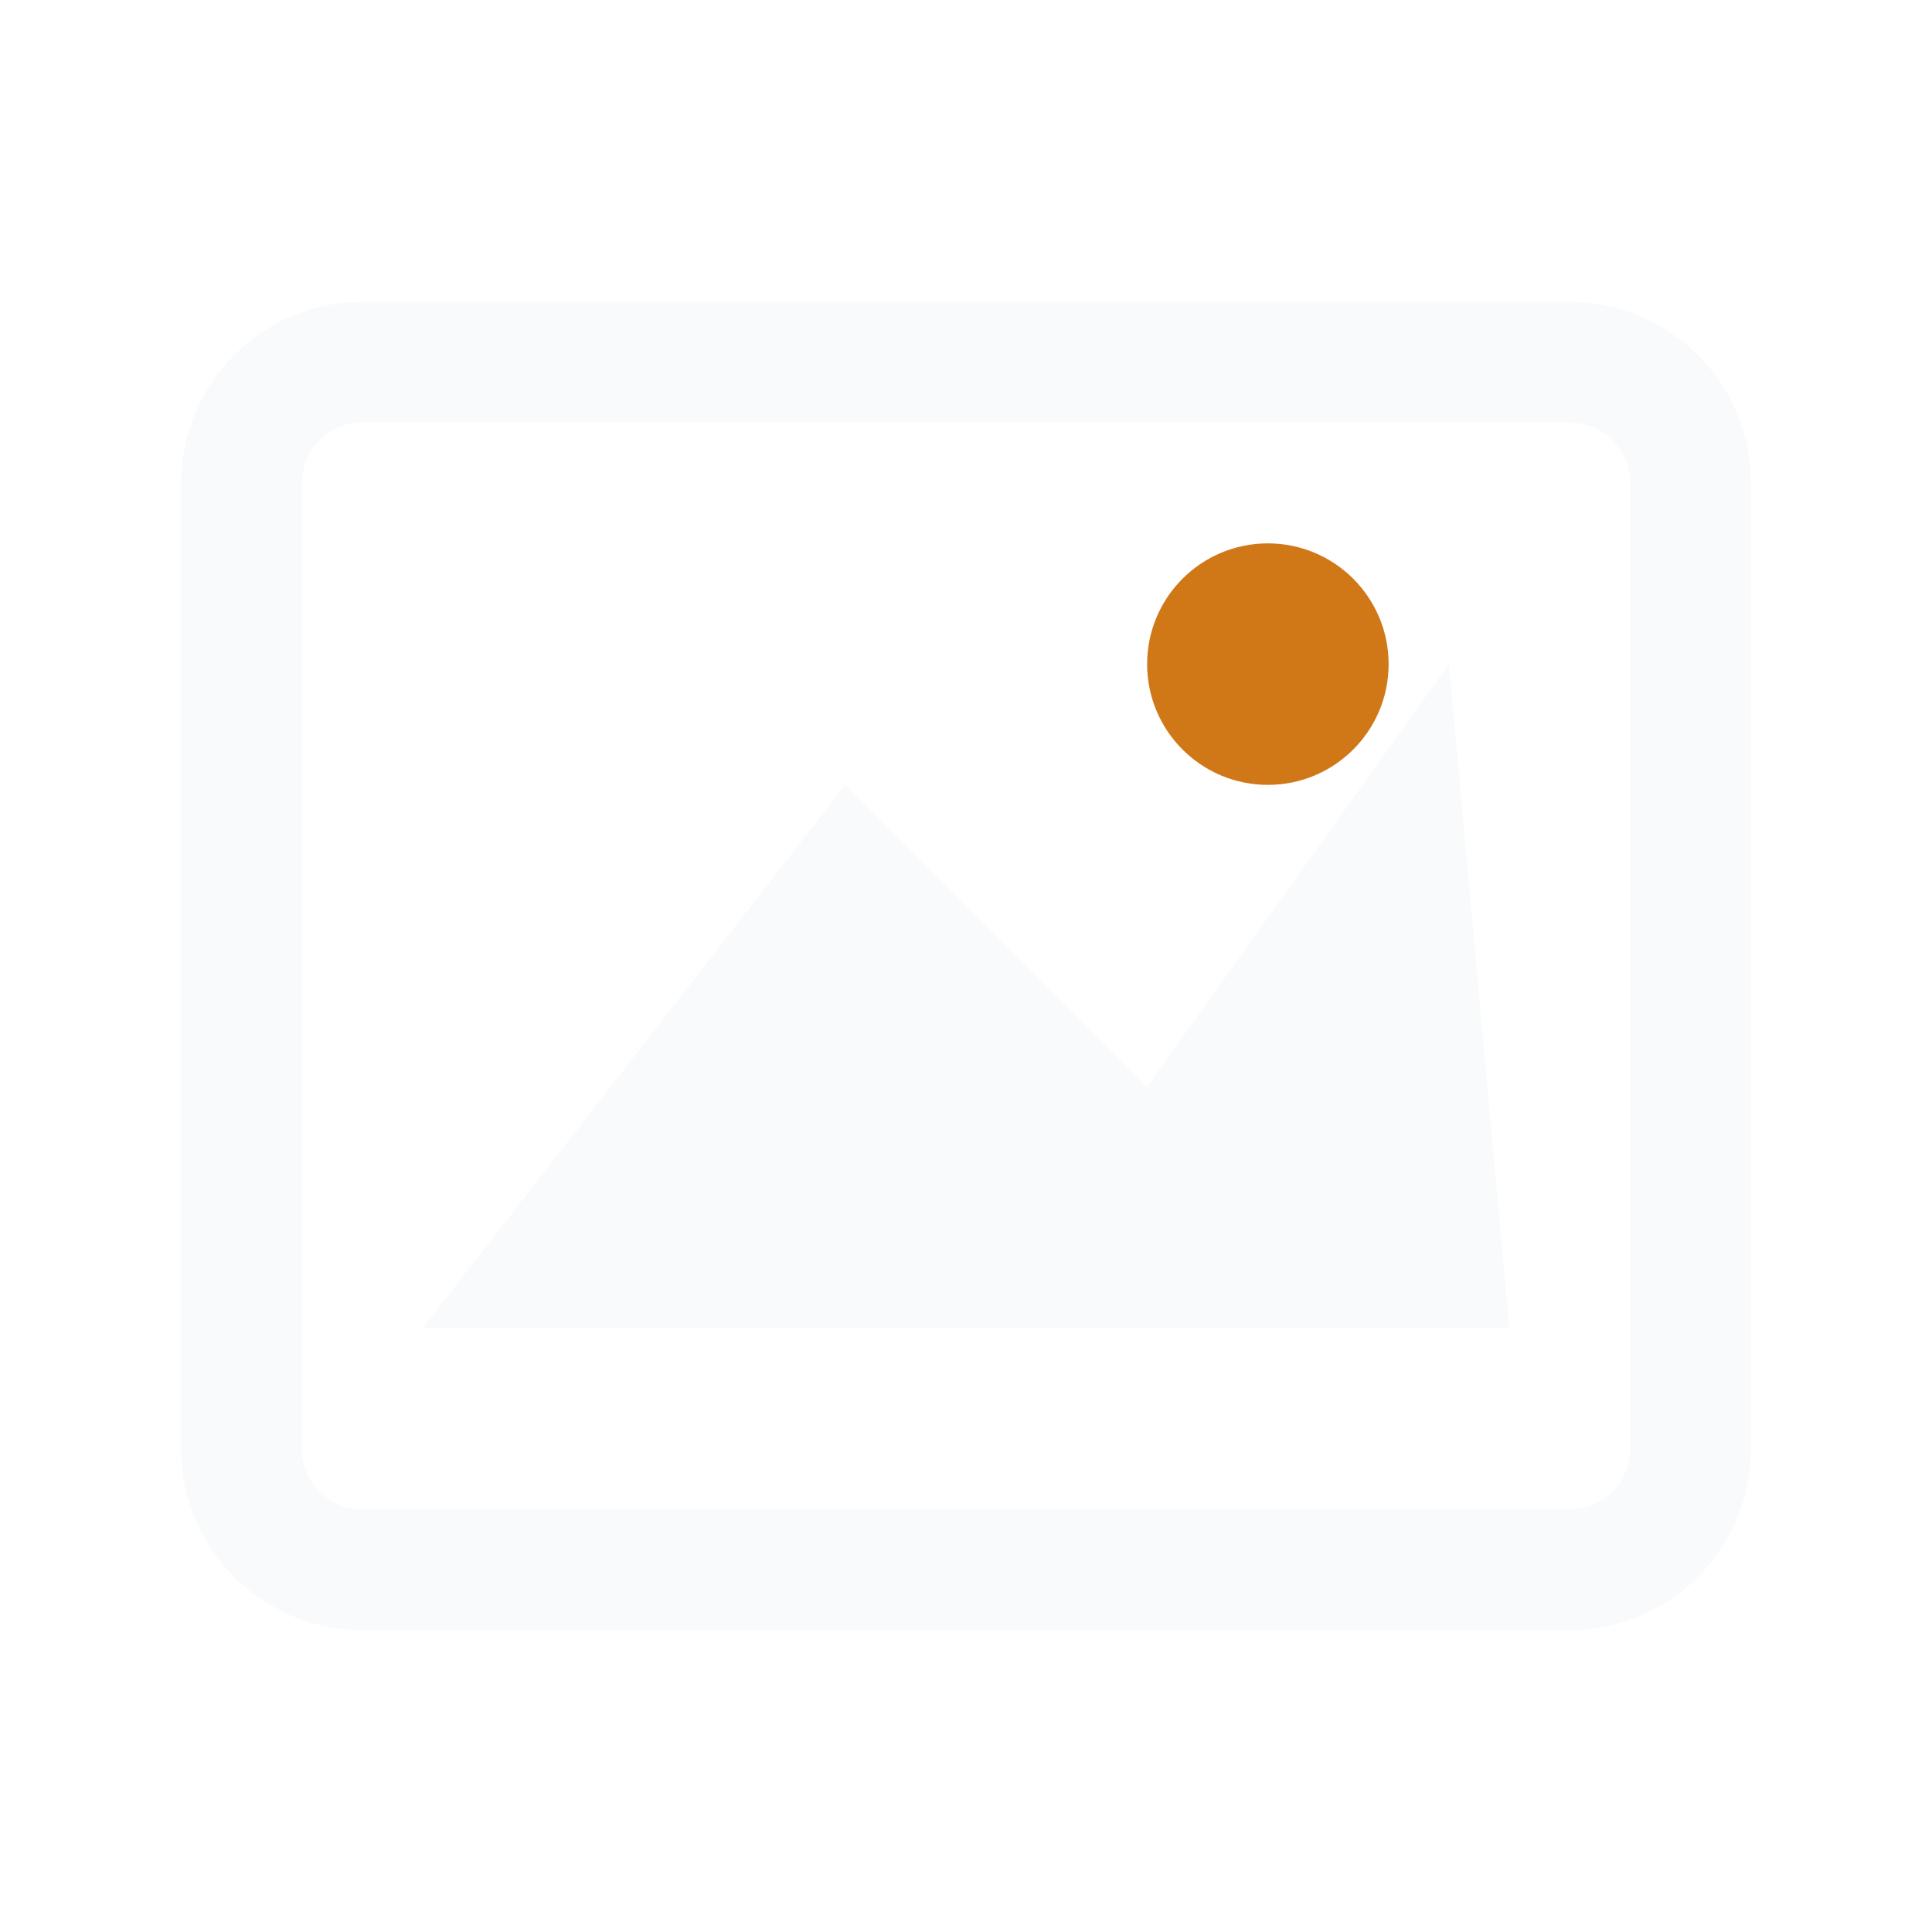
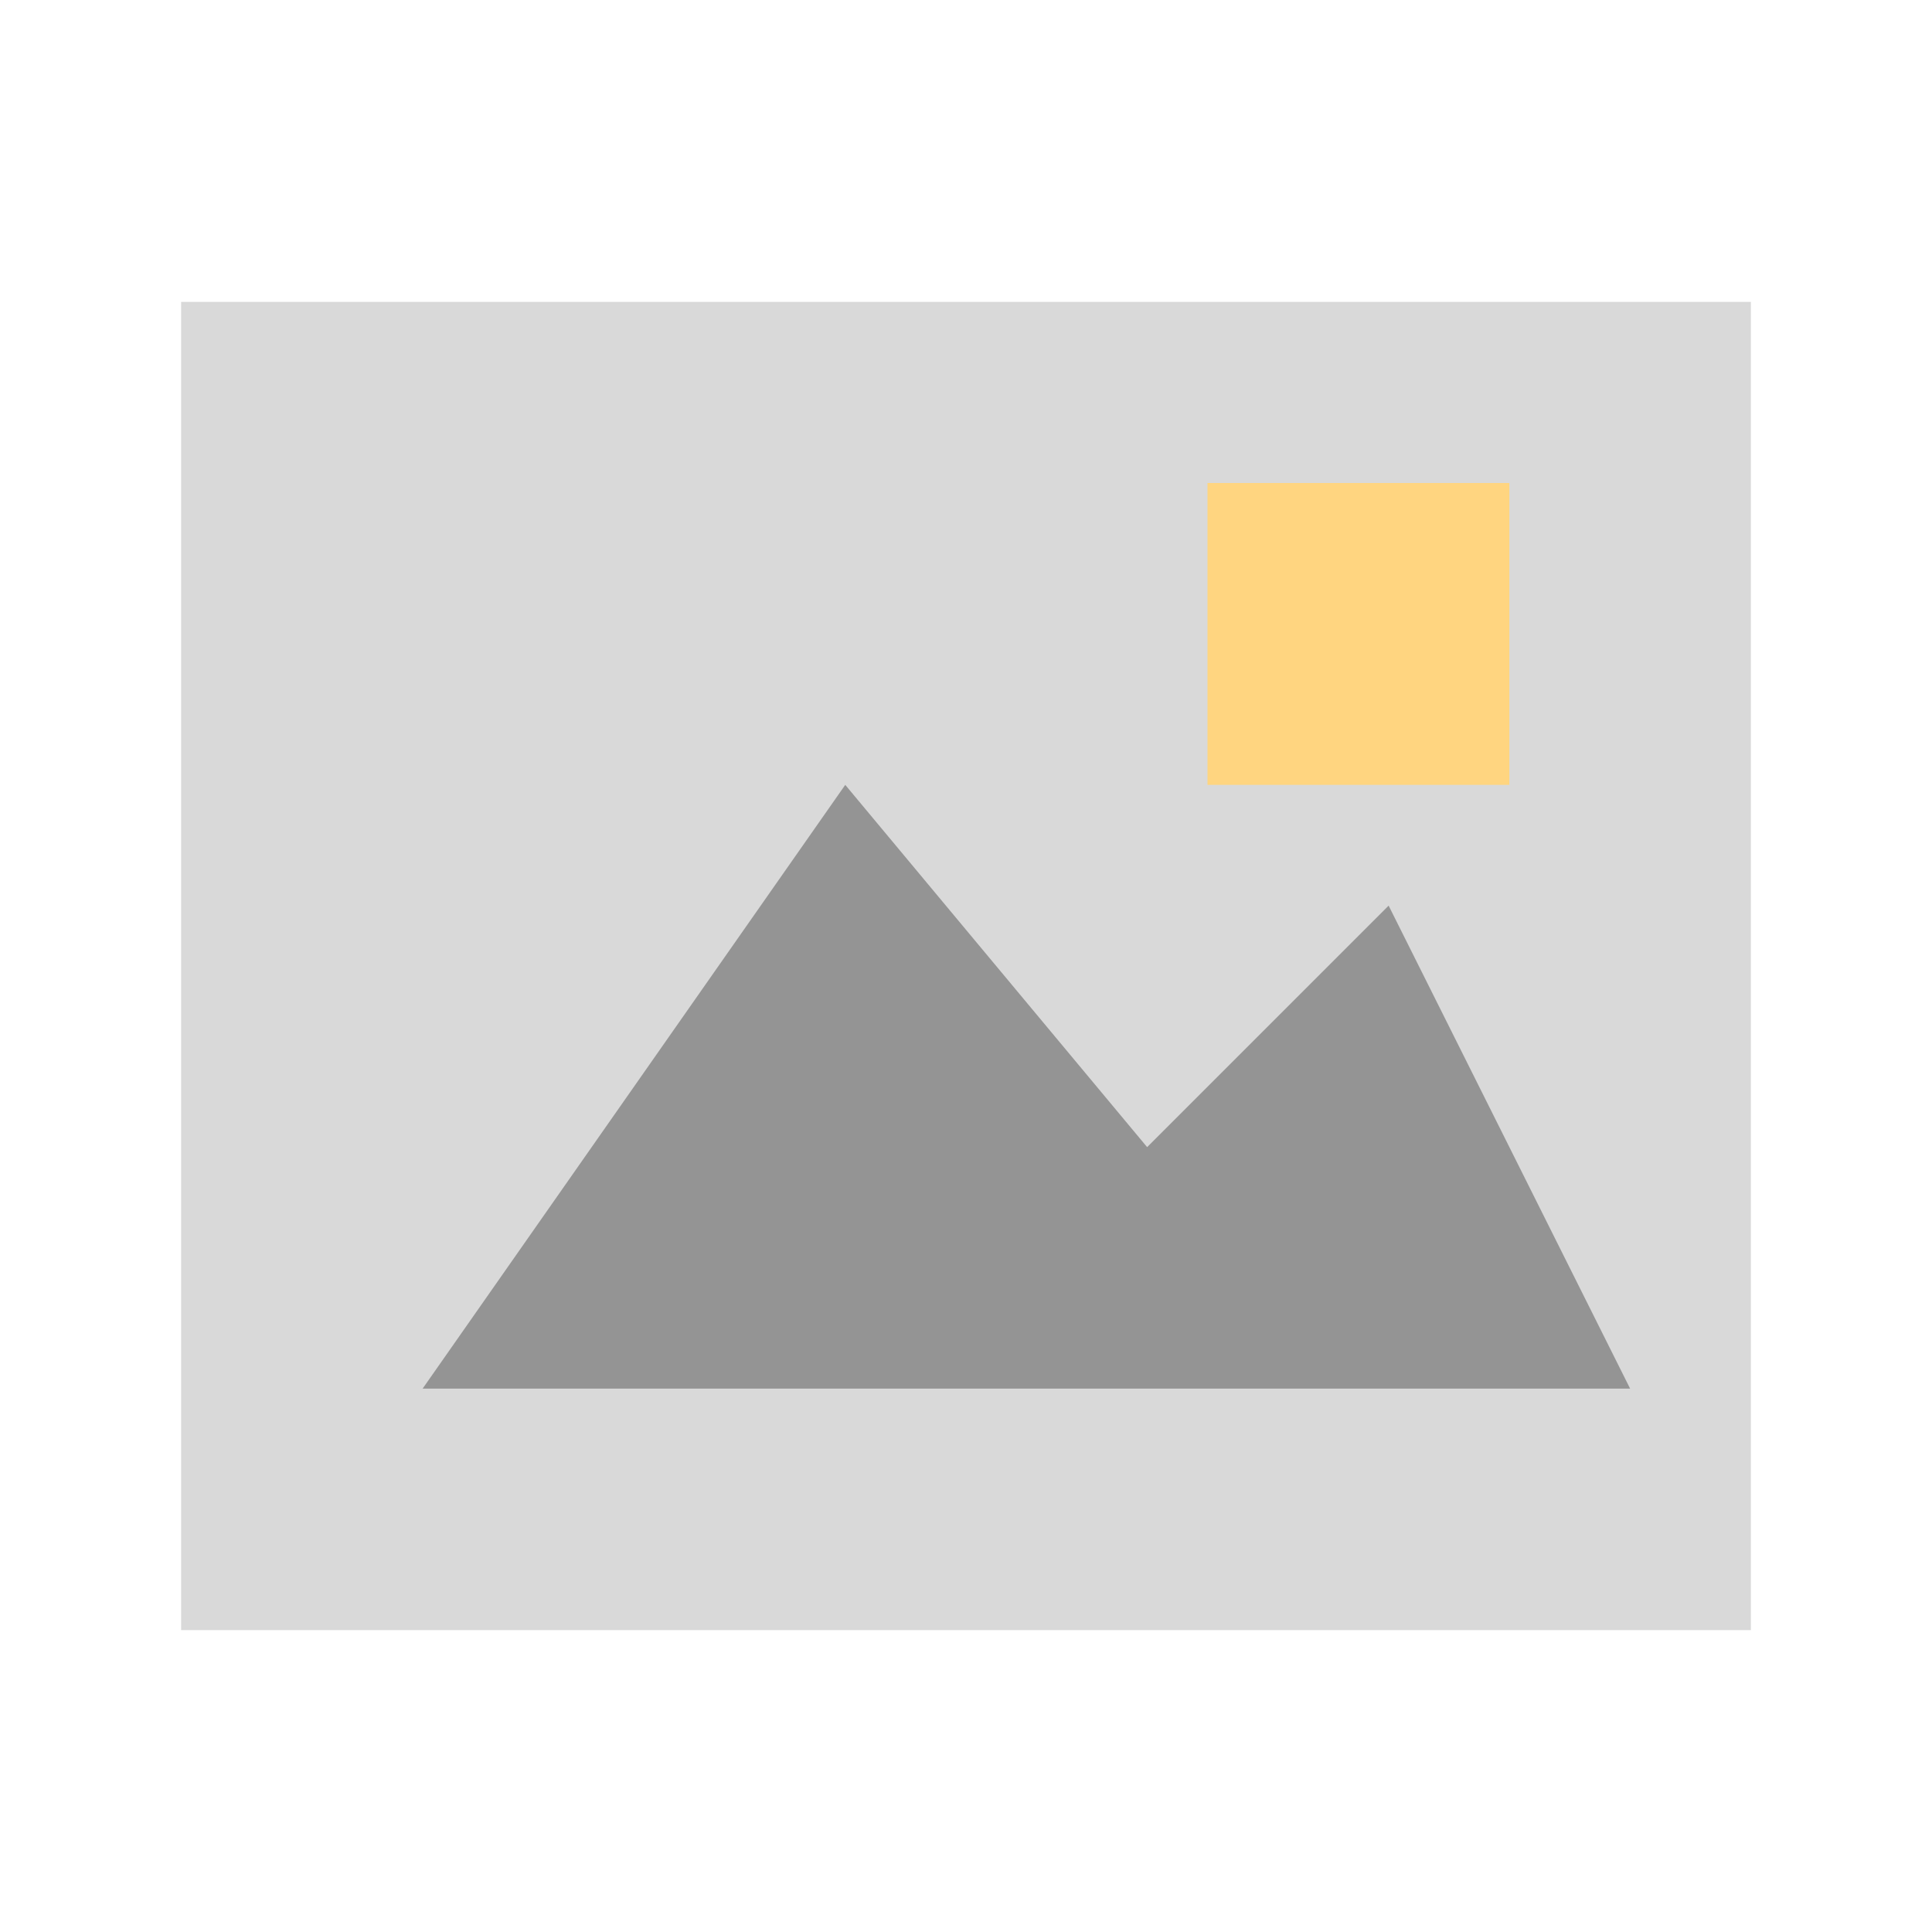
- <svg xmlns="http://www.w3.org/2000/svg" viewBox="0 0 64 64">
-   <rect x="8" y="12" width="48" height="40" rx="4" fill="none" stroke="#F8FAFC" stroke-width="4" />
-   <polygon points="14,44 28,26 38,36 48,22 50,44" fill="#F8FAFC" />
-   <circle cx="42" cy="22" r="4" fill="#D07818" />
+ <svg xmlns="http://www.w3.org/2000/svg" viewBox="0 0 32 32">
+   <rect x="3.5" y="5.5" width="25" height="21" fill="#D9D9D9" stroke="#D9D9D9" stroke-width="1" />
+   <polygon points="7,23 14,13 19,19 23,15 27,23" fill="#949494" />
+   <rect x="20" y="8" width="5" height="5" fill="#FFD580" />
</svg>
